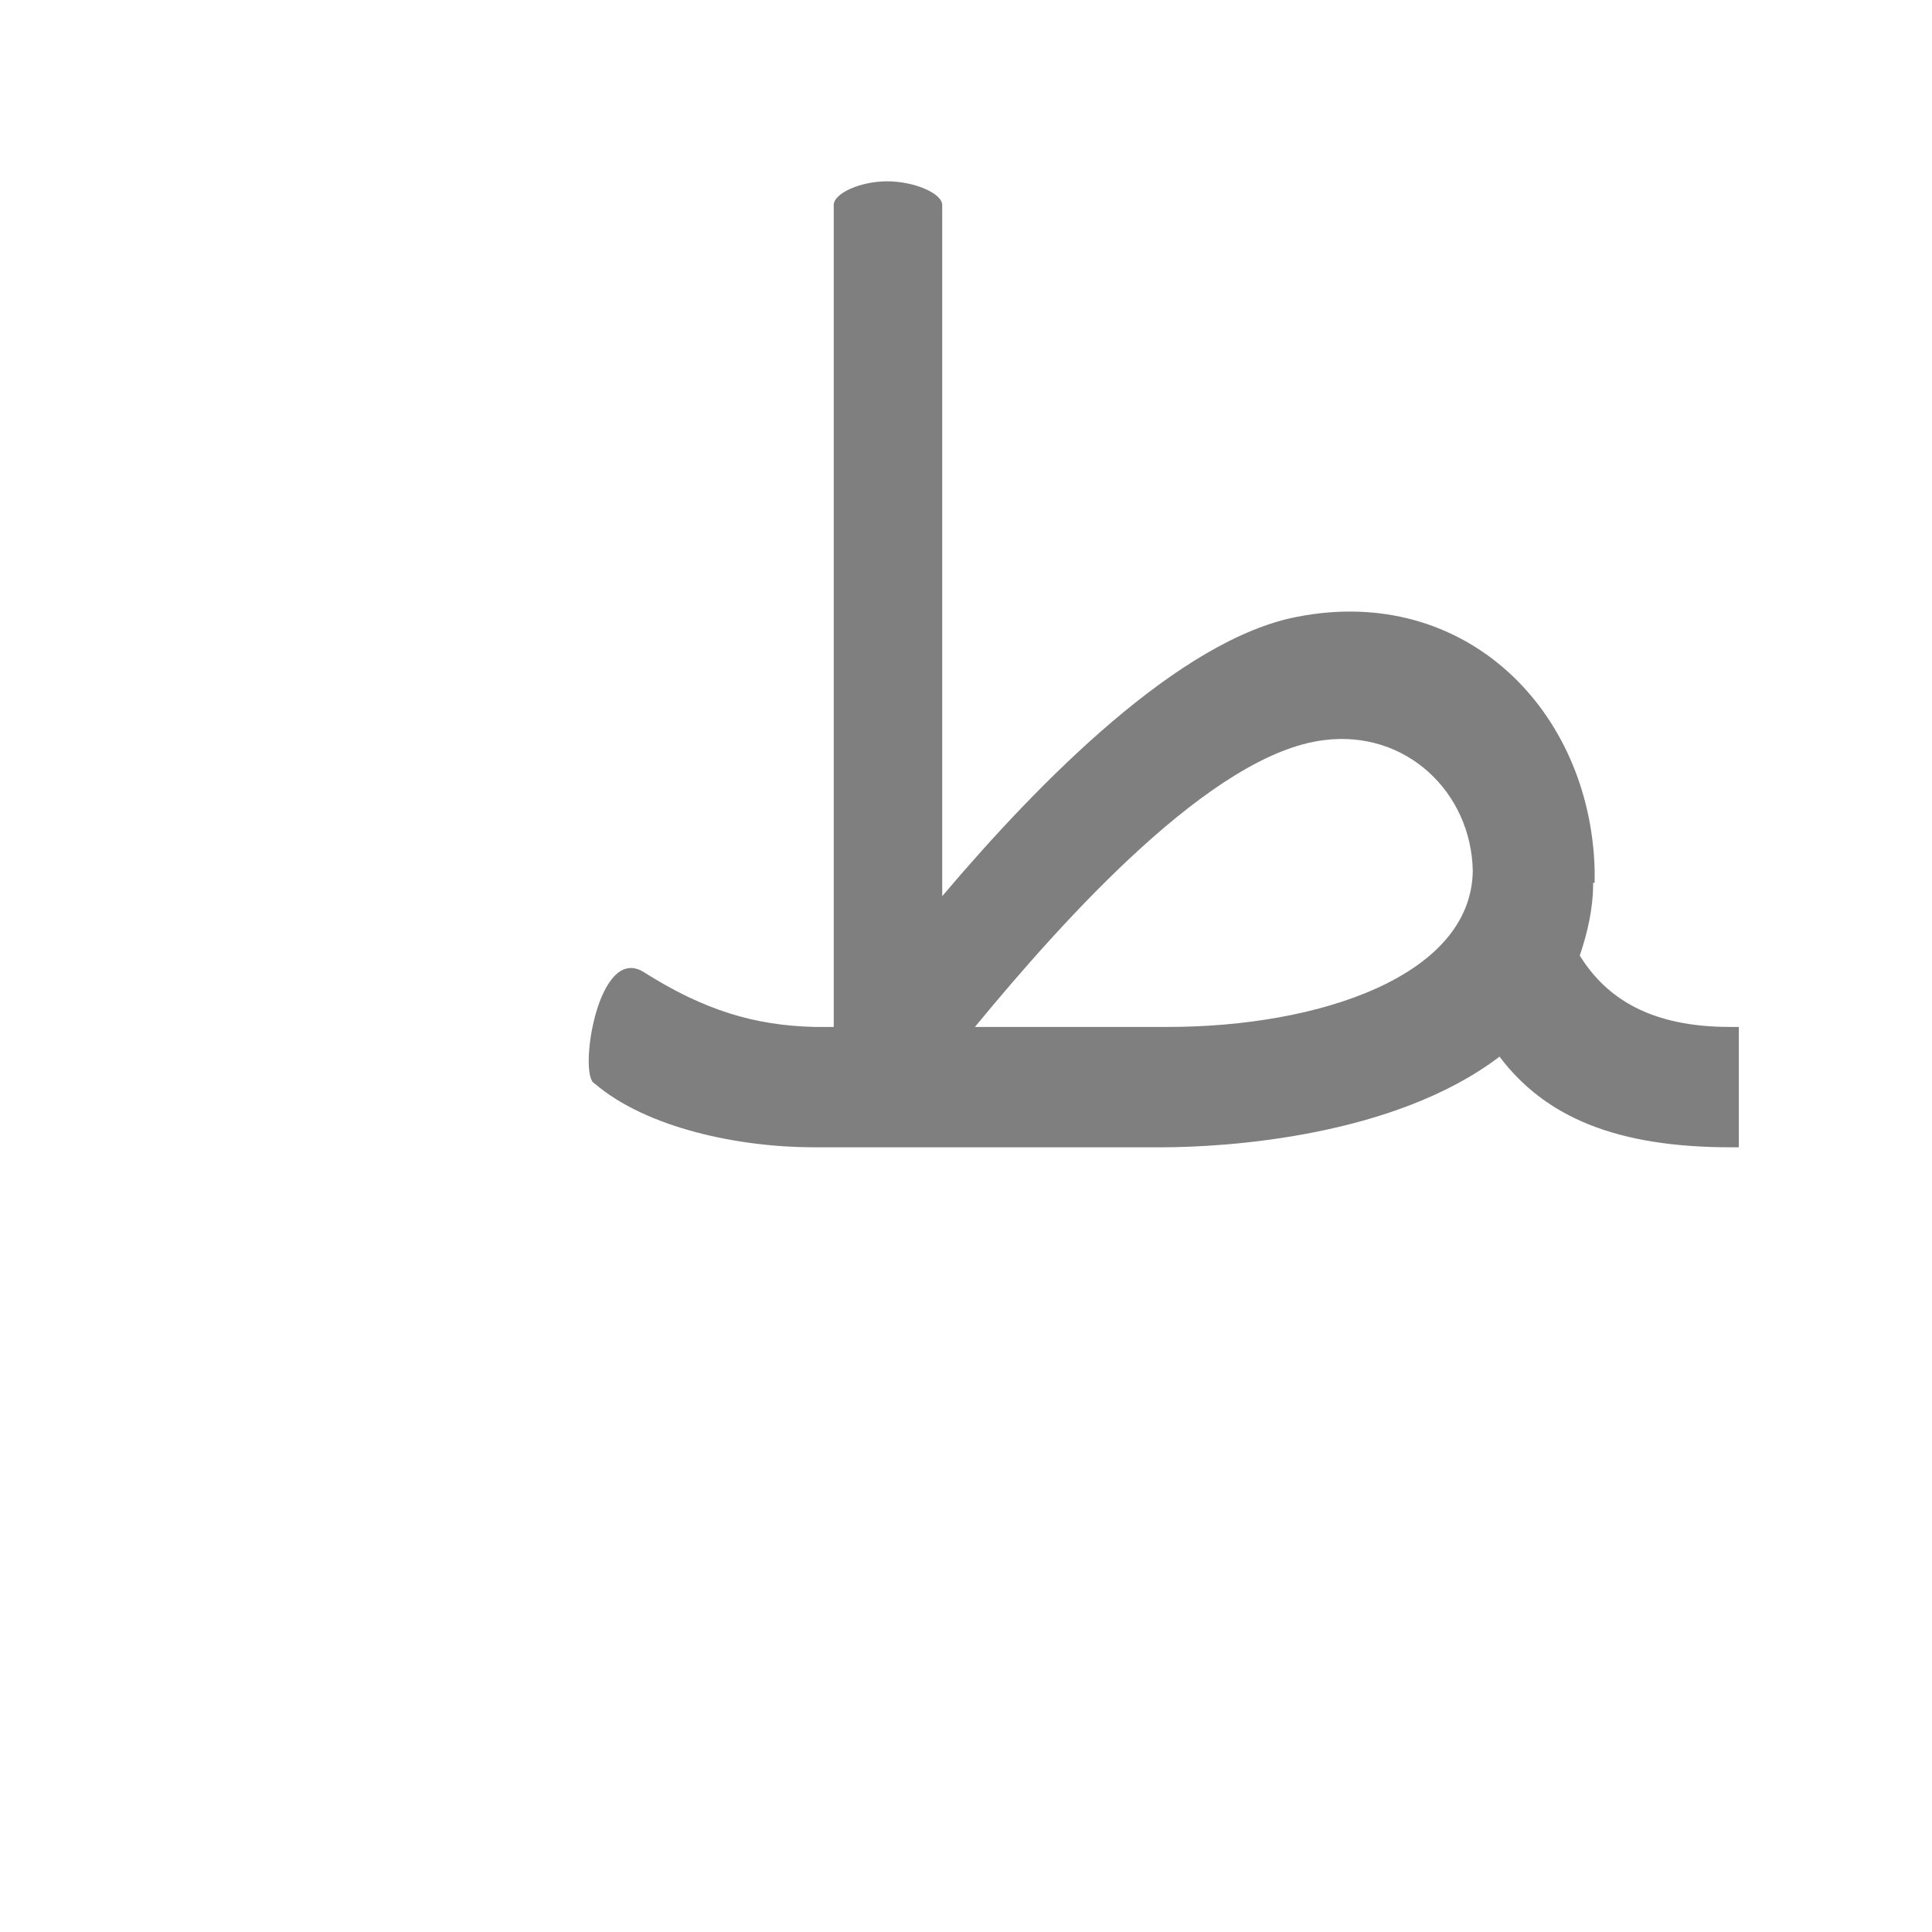
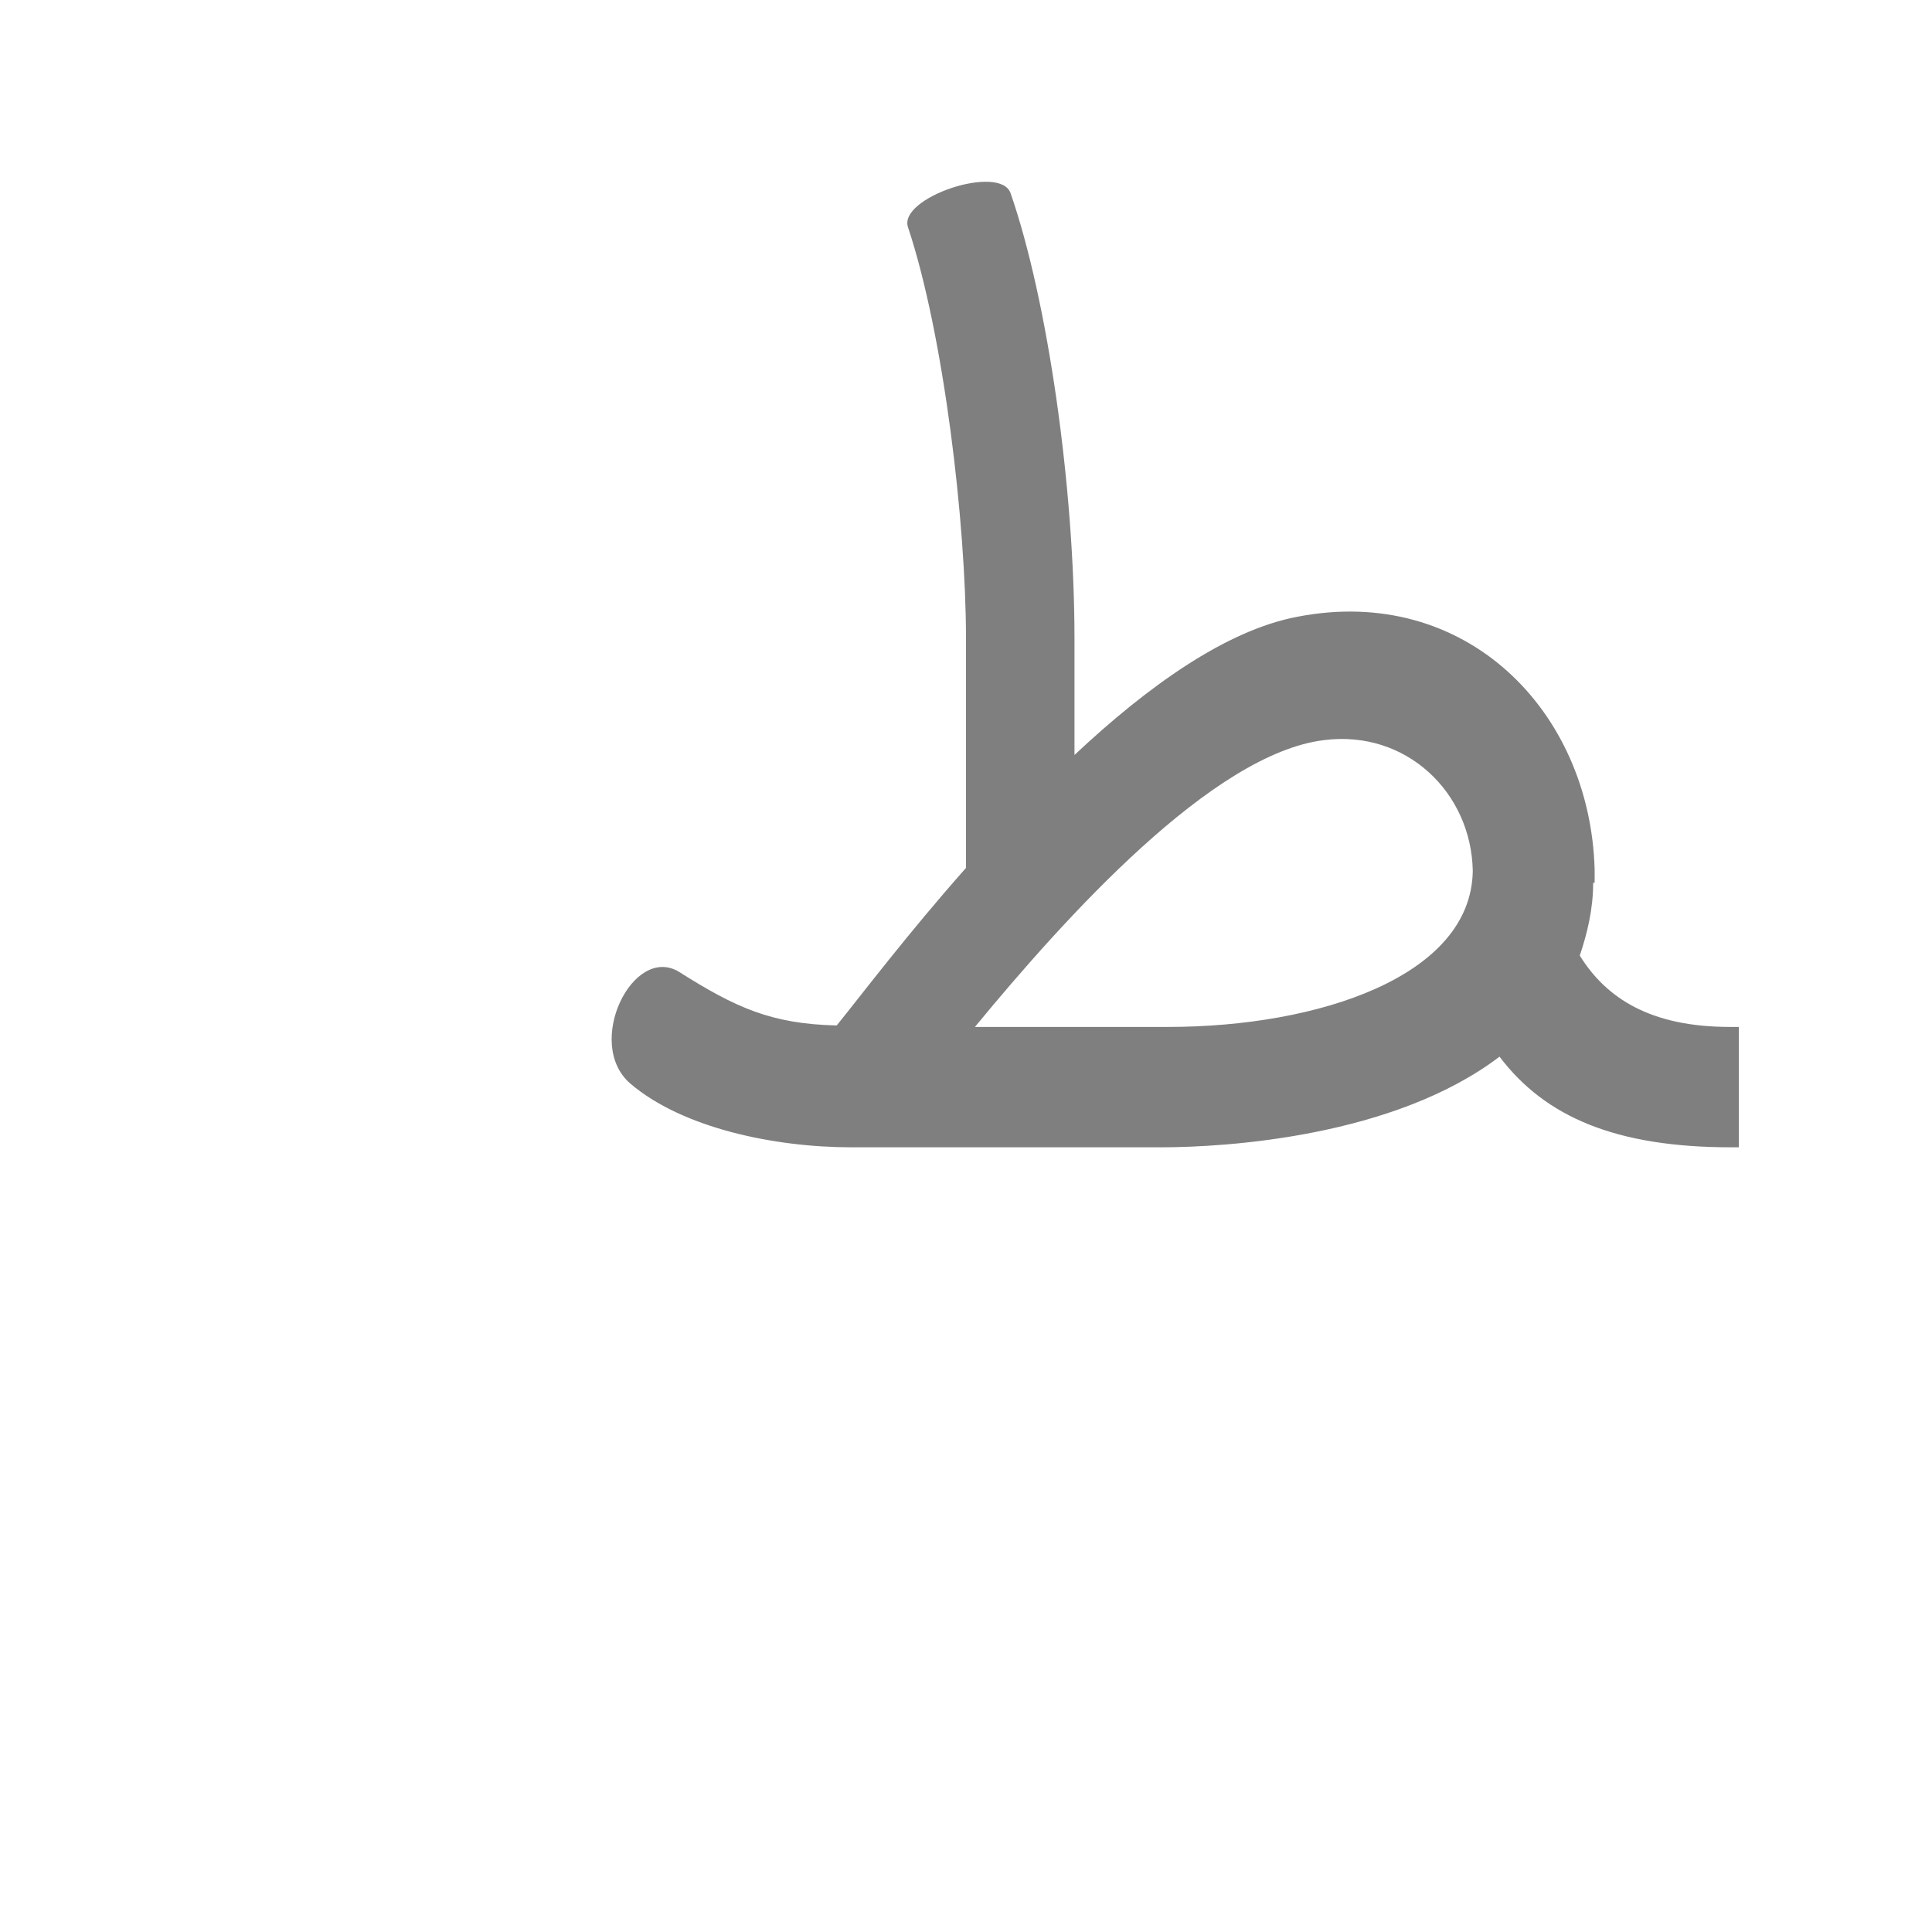
<svg xmlns="http://www.w3.org/2000/svg" xml:space="preserve" width="1300px" height="1300px" version="1.0" style="shape-rendering:geometricPrecision; text-rendering:geometricPrecision; image-rendering:optimizeQuality; fill-rule:evenodd; clip-rule:evenodd" viewBox="0 0 1300 1056">
  <defs>
    <style type="text/css">
   
    .fil0 {fill:black;fill-opacity:0.502}
   
  </style>
  </defs>
  <g id="_100:master">
-     <path class="fil0" d="M552 650l0 0 -4 0 0 0c-51,0 -113,-13 -148,-43 -11,-5 2,-94 33,-75 41,26 75,36 115,37l13 0 0 -553c0,-8 18,-16 36,-16 18,0 37,8 37,16l0 465c66,-78 160,-173 239,-188 113,-22 197,63 200,170l0 0 0 9 -1 0c0,18 -4,34 -9,49 18,29 48,48 101,48l6 0 0 81 -5 0c-77,0 -125,-20 -156,-61 -71,54 -184,61 -228,61l-229 0zm439 -186c-1,-53 -45,-95 -100,-88 -75,9 -174,119 -235,193l130 0c101,0 204,-34 205,-105l0 0z" />
+     <path class="fil0" d="M1063 521c18,29 48,48 101,48l6 0 0 81 -5 0c-77,0 -125,-20 -156,-61 -71,54 -184,61 -228,61l-205 0 0 0 -3 0 0 0c-52,0 -114,-13 -149,-43 -31,-27 2,-94 33,-75 38,24 62,35 106,36 17,-21 48,-62 87,-106l0 -154c0,-78 -15,-205 -39,-277 -7,-20 62,-43 69,-23 25,72 43,198 43,300l0 78c49,-46 102,-84 150,-93 113,-22 197,63 200,170l0 0 0 9 -1 0c0,18 -4,34 -9,49zm-72 -57c-1,-53 -45,-95 -100,-88 -75,9 -174,119 -235,193l130 0c101,0 204,-34 205,-105l0 0z" />
  </g>
</svg>
